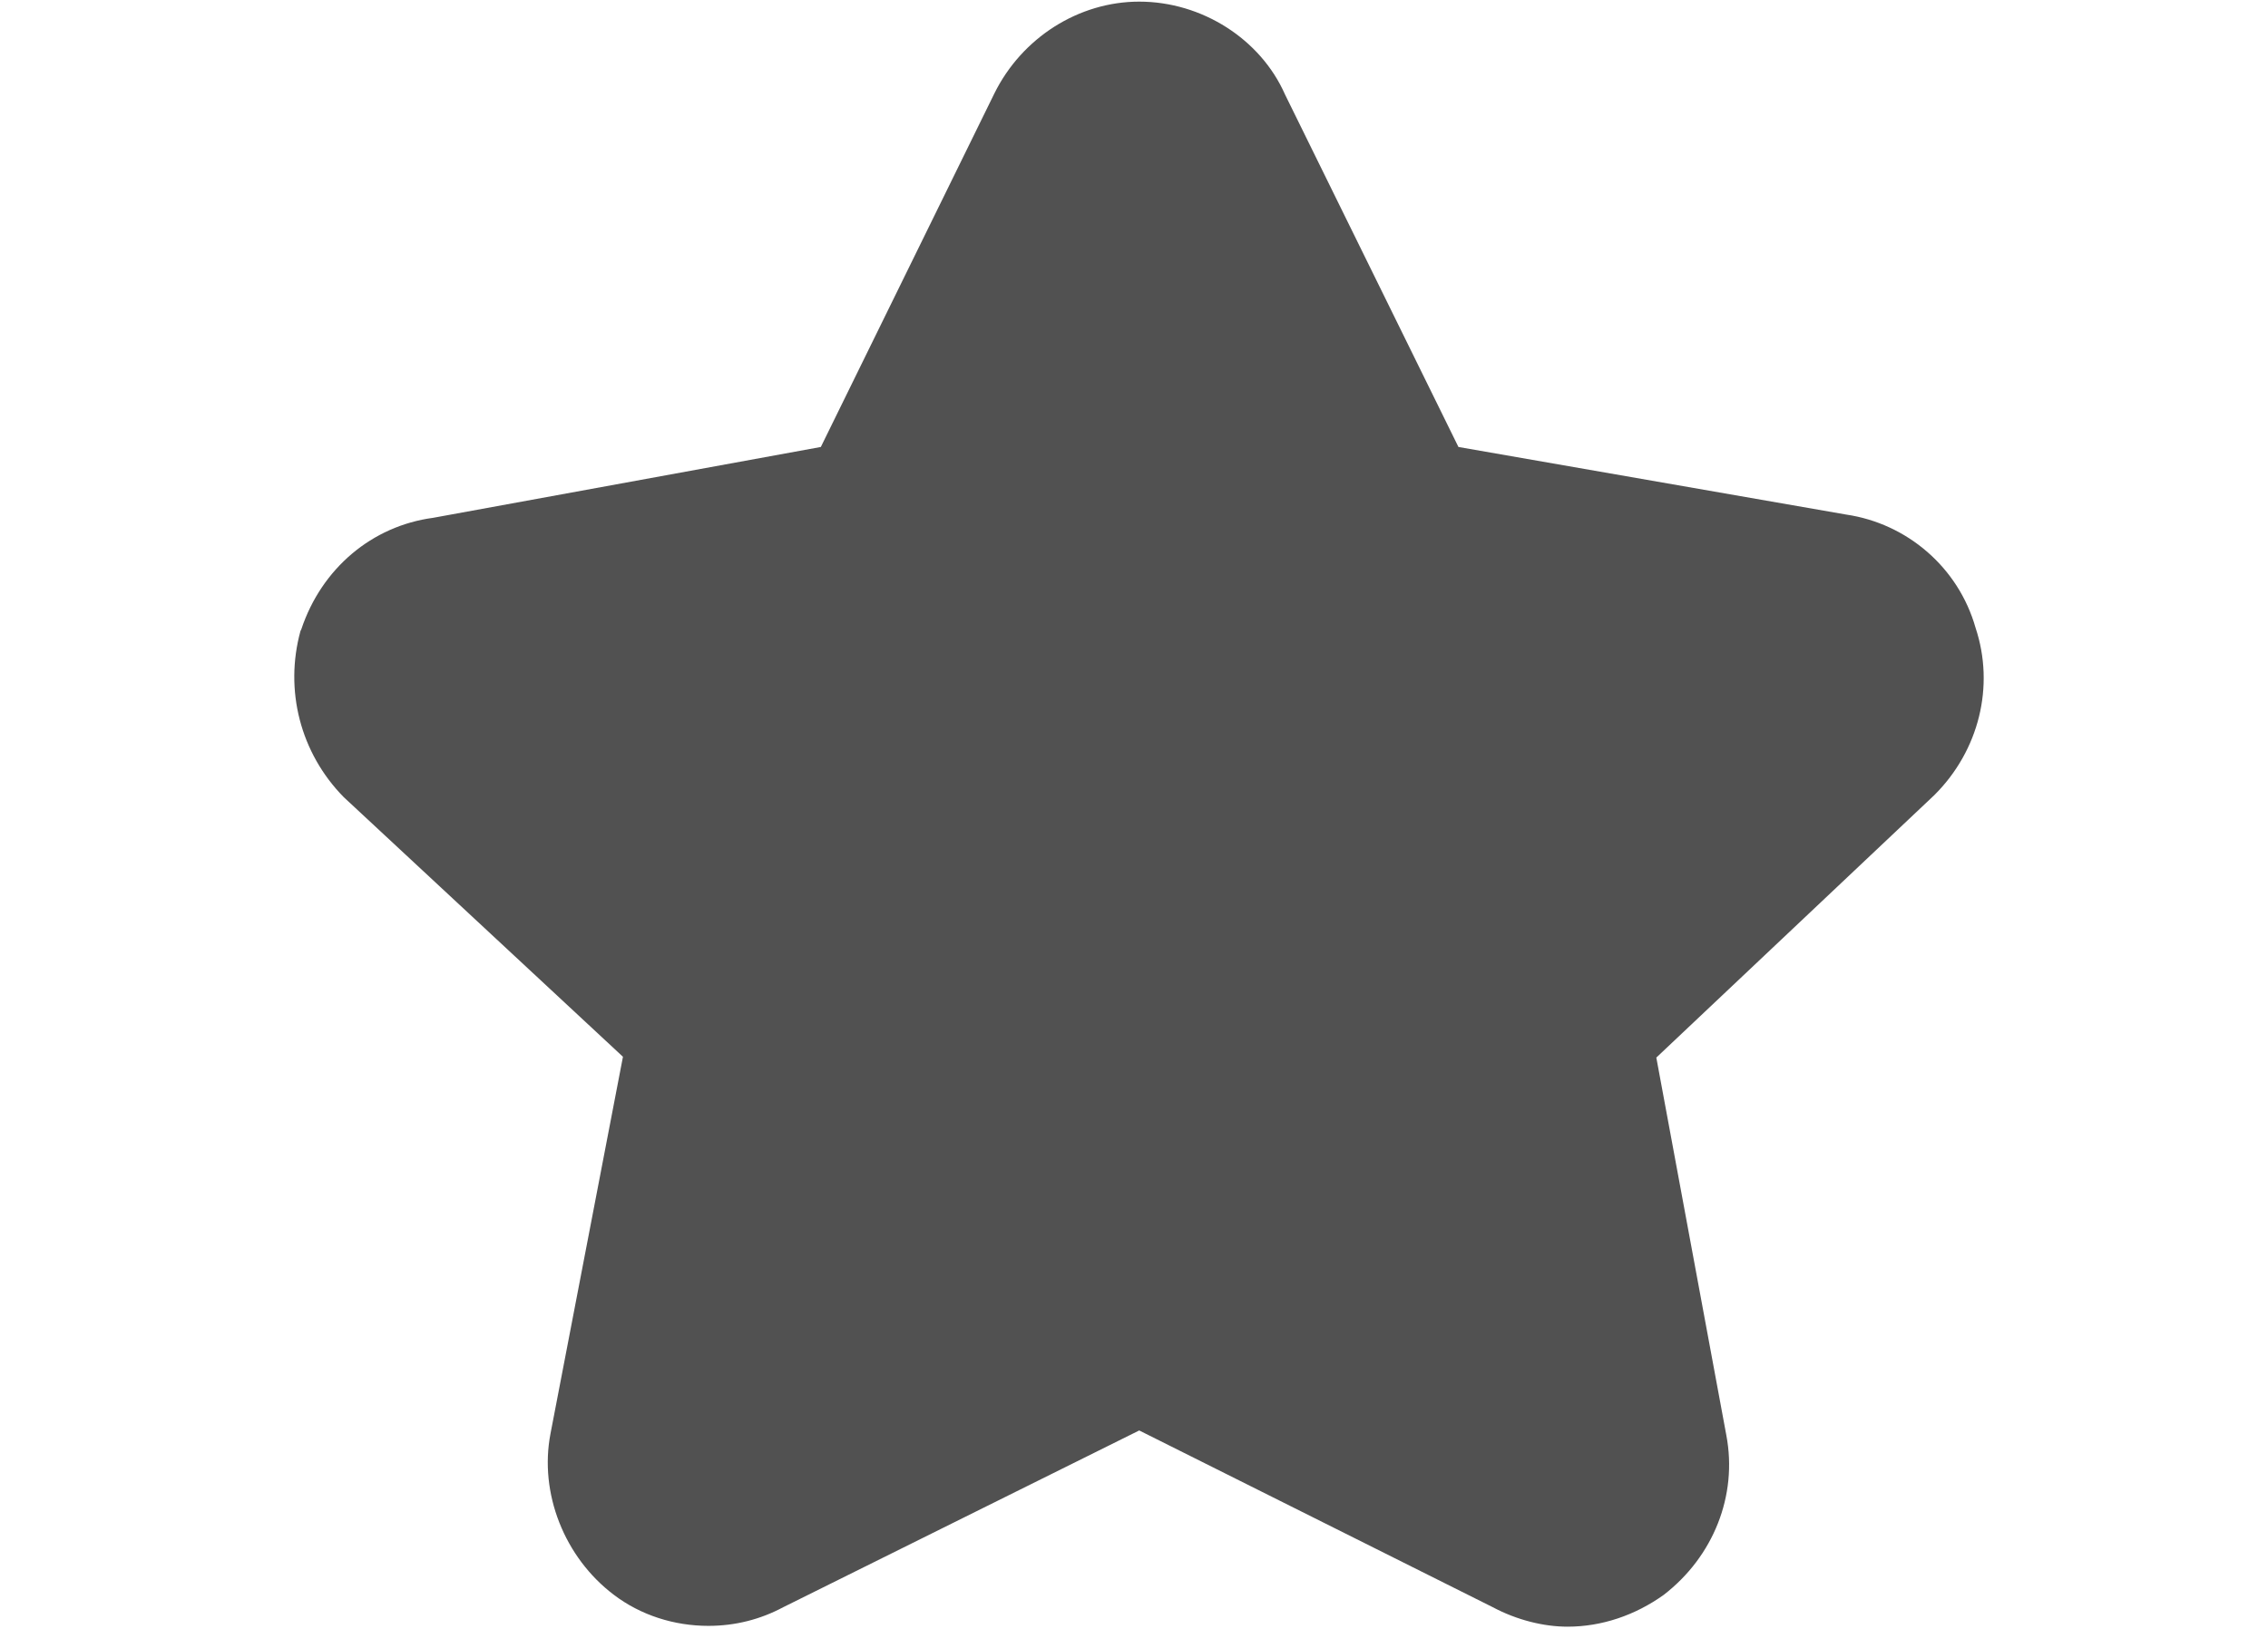
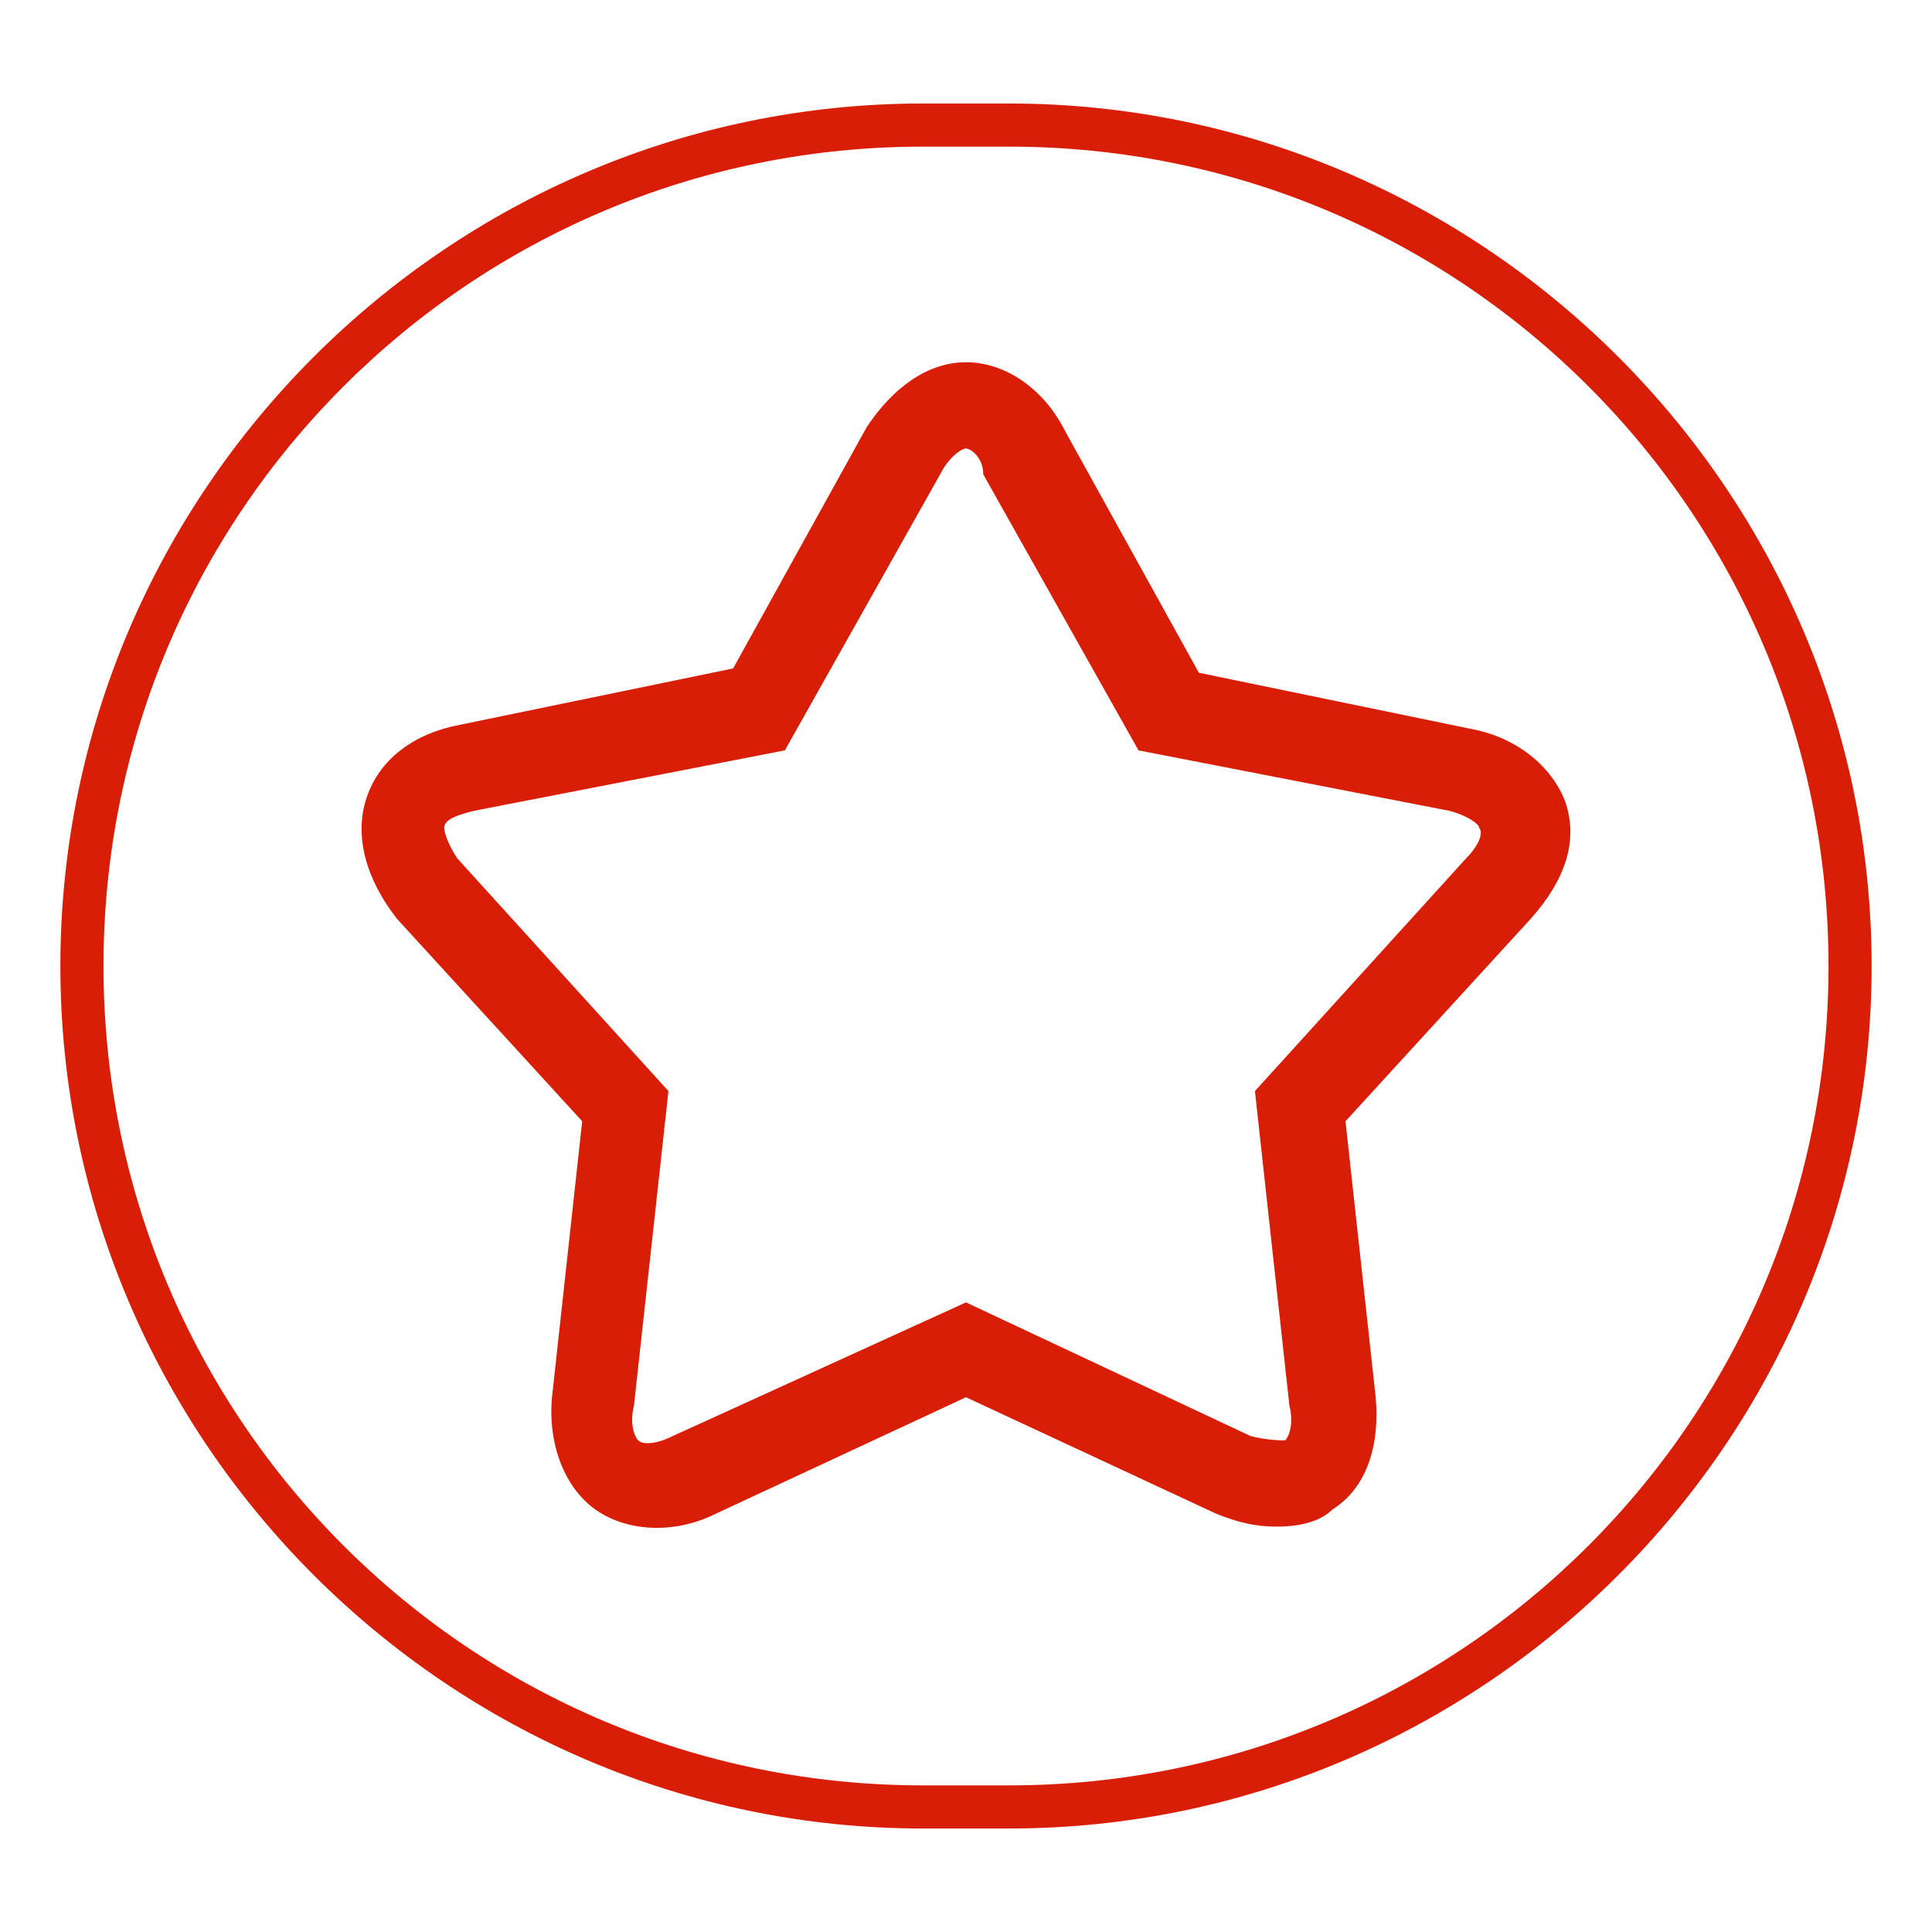
- <svg xmlns="http://www.w3.org/2000/svg" t="1759301166723" class="icon" viewBox="0 0 1426 1024" version="1.1" p-id="179085" width="178.25" height="128">
-   <path d="M985.6 1022.976c-14.848 0-31.744-4.096-47.104-12.288L716.288 899.584l-223.744 111.104c-14.336 7.68-30.208 11.776-47.104 11.776-21.504 0-42.496-6.656-59.392-19.456-31.232-23.552-47.104-64-39.936-101.376l45.568-237.056-175.616-163.328c-27.136-27.648-37.376-67.072-27.136-104.448l0.512-1.024c12.8-38.4 44.544-65.024 82.944-70.144l243.712-44.544L625.152 58.88C642.56 23.552 678.4 1.024 716.288 1.024c39.424 0 76.288 23.552 91.648 58.368l109.056 221.696 243.712 42.496c38.4 5.632 70.656 33.28 81.408 71.168 12.288 36.864 2.048 77.312-25.6 104.96l-0.512 0.512-174.592 164.864 44.032 237.568c7.168 37.888-8.192 76.288-39.424 100.352-17.92 12.8-38.912 19.968-60.416 19.968z" fill="#515151" p-id="179086" />
+ <svg xmlns="http://www.w3.org/2000/svg" t="1760782858716" class="icon" viewBox="0 0 1024 1024" version="1.1" p-id="13065" width="128" height="128">
+   <path d="M534.857 77.714c240 0 434.286 194.286 434.286 434.286s-194.286 434.286-434.286 434.286h-45.714C249.143 946.286 54.857 752 54.857 512S249.143 77.714 489.143 77.714h45.714m0-22.857h-45.714C237.714 54.857 32 260.571 32 512s205.714 457.143 457.143 457.143h45.714c251.429 0 457.143-205.714 457.143-457.143S786.286 54.857 534.857 54.857z" fill="#d81e06" p-id="13066" />
+   <path d="M676.571 809.143c-11.429 0-20.571-2.286-32-6.857L512 740.571l-132.571 61.714c-22.857 11.429-48 9.143-64-2.286-16-11.429-25.143-34.286-22.857-59.429l16-146.286-98.286-107.429c-16-20.571-22.857-43.429-16-64 6.857-20.571 25.143-34.286 50.286-38.857l144-29.714 70.857-128C473.143 205.714 491.429 192 512 192c20.571 0 41.143 13.714 52.571 36.571l70.857 128 144 29.714c25.143 4.571 43.429 20.571 50.286 38.857 6.857 20.571 0 41.143-18.286 61.714l-98.286 107.429 16 146.286c2.286 25.143-4.571 48-22.857 59.429-6.857 6.857-18.286 9.143-29.714 9.143zM512 690.286l150.857 70.857c9.143 2.286 16 2.286 18.286 2.286 2.286-2.286 4.571-9.143 2.286-18.286l-18.286-166.857 112-123.429c6.857-6.857 9.143-13.714 6.857-16 0-2.286-6.857-6.857-16-9.143L603.429 397.714l-82.286-146.286c0-9.143-6.857-13.714-9.143-13.714-2.286 0-9.143 4.571-13.714 13.714L416 397.714l-164.571 32c-9.143 2.286-16 4.571-16 9.143 0 2.286 2.286 9.143 6.857 16l112 123.429-18.286 166.857c-2.286 9.143 0 16 2.286 18.286 2.286 2.286 9.143 2.286 18.286-2.286l155.429-70.857z" fill="#d81e06" p-id="13067" />
</svg>
